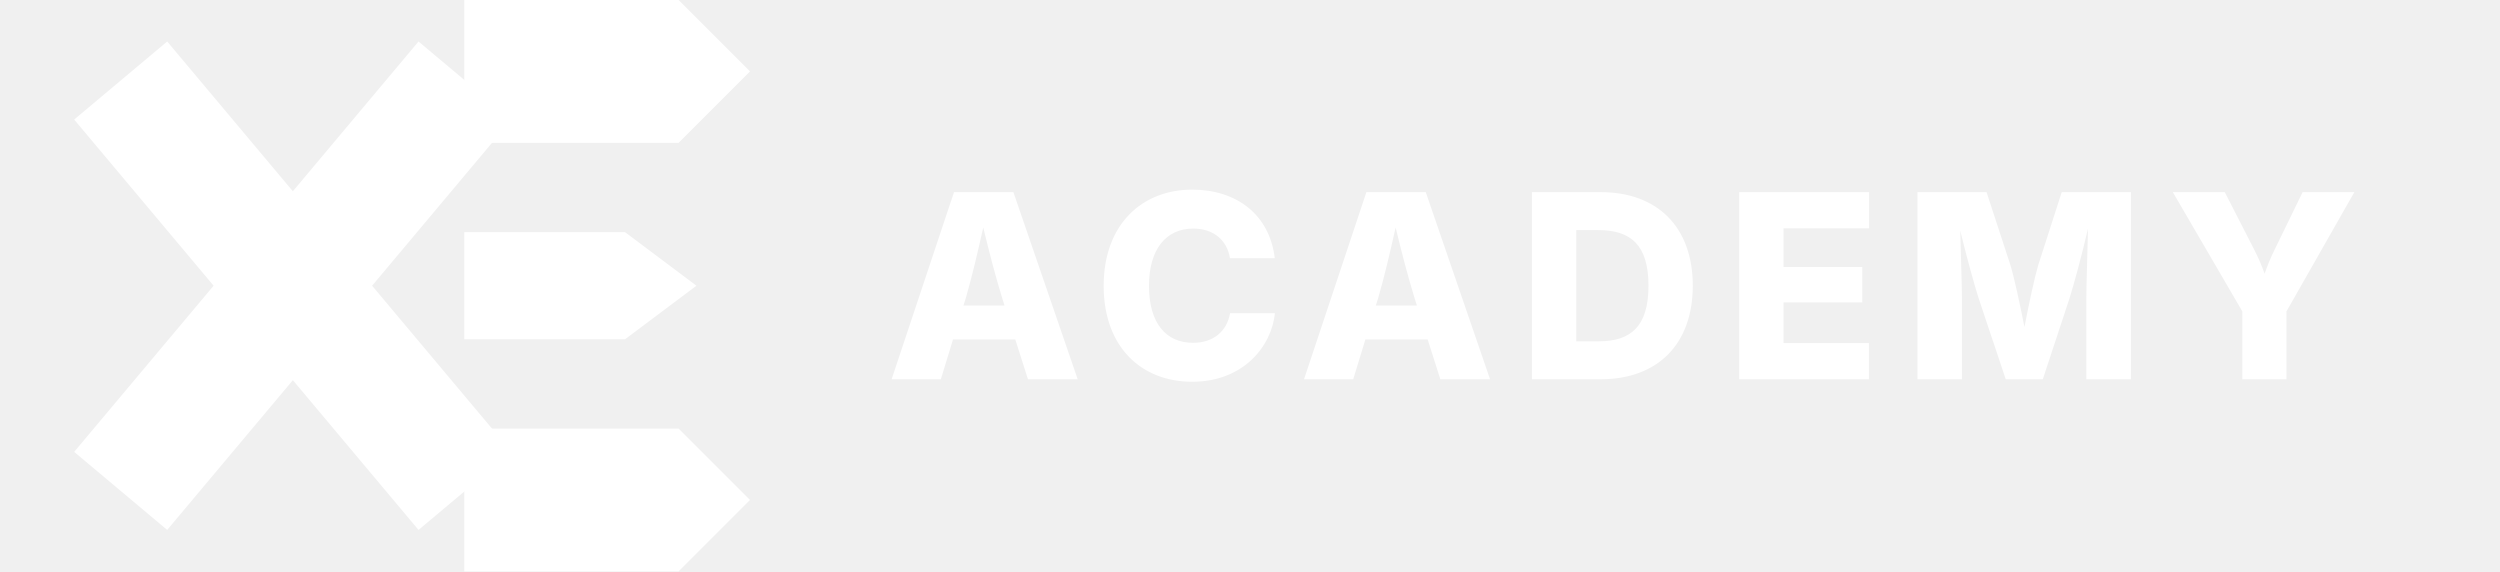
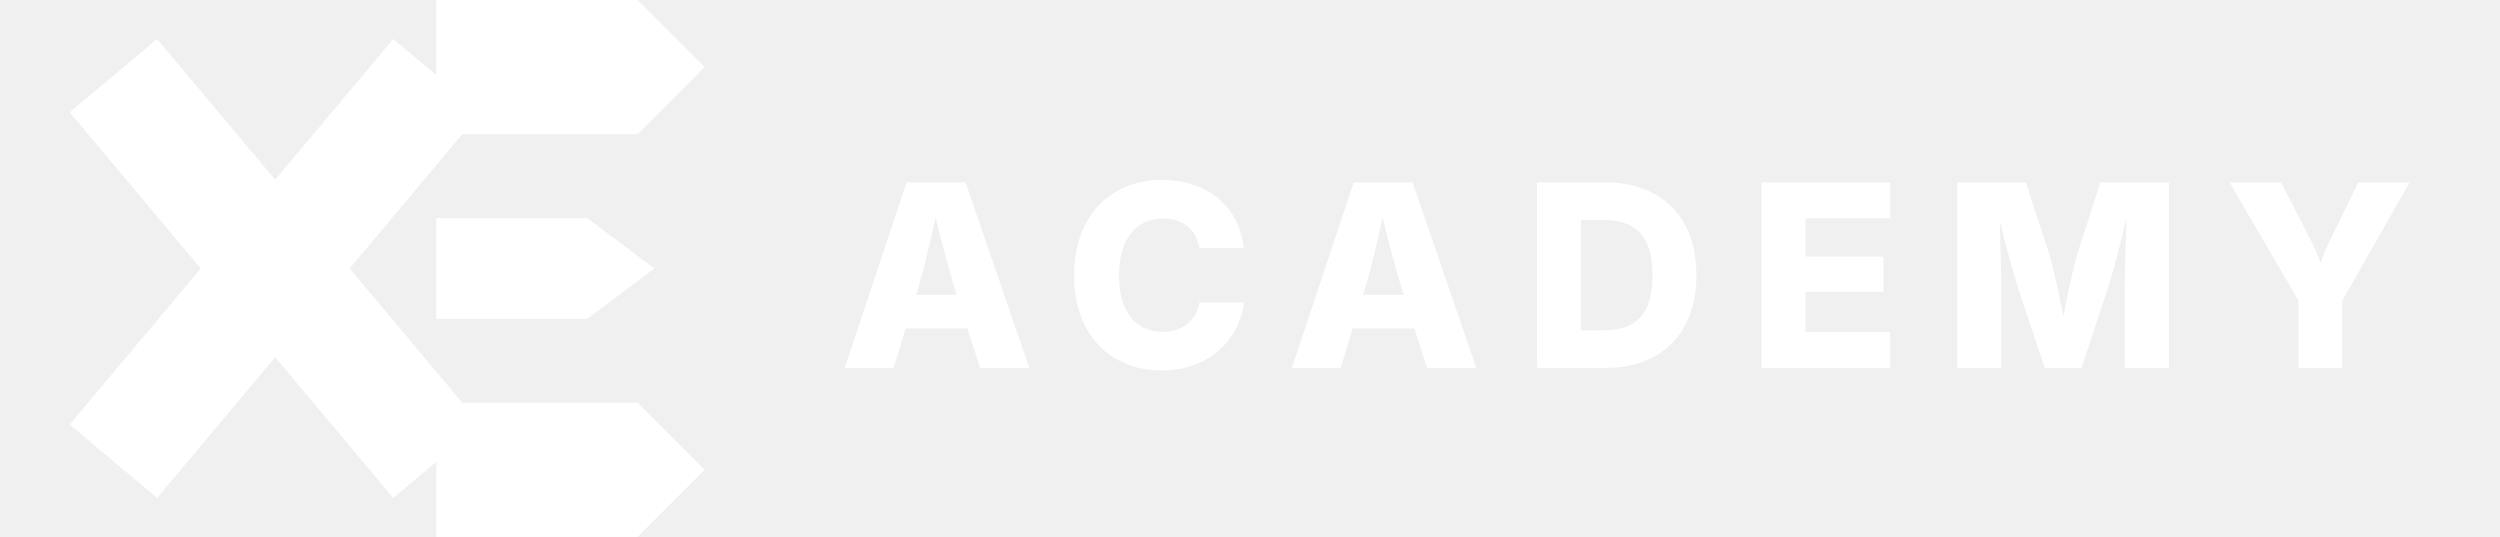
- <svg xmlns="http://www.w3.org/2000/svg" viewBox="0 0 700 160" role="img" aria-label="XE Academy">
+ <svg xmlns="http://www.w3.org/2000/svg" viewBox="0 0 745 160" role="img" aria-label="XE Academy">
  <rect x="-75" y="-17" width="150" height="34" transform="translate(82 80) rotate(50)" fill="#FFFFFF" />
  <rect x="-75" y="-17" width="150" height="34" transform="translate(82 80) rotate(-50)" fill="#FFFFFF" />
  <path d="M130,0H190L210,20L190,40H130Z" fill="#FFFFFF" />
  <path d="M130,65H175L195,80L175,95H130Z" fill="#FFFFFF" />
  <path d="M130,120H190L210,140L190,160H130Z" fill="#FFFFFF" />
-   <text x="248" y="80" font-family="Inter, Arial, sans-serif" font-size="72" font-weight="800" letter-spacing="6" fill="#FFFFFF" dominant-baseline="central">ACADEMY</text>
+   <text x="250" y="82" font-family="Inter, Arial, sans-serif" font-size="76" font-weight="800" letter-spacing="12" fill="#FFFFFF" dominant-baseline="central">ACADEMY</text>
</svg>
